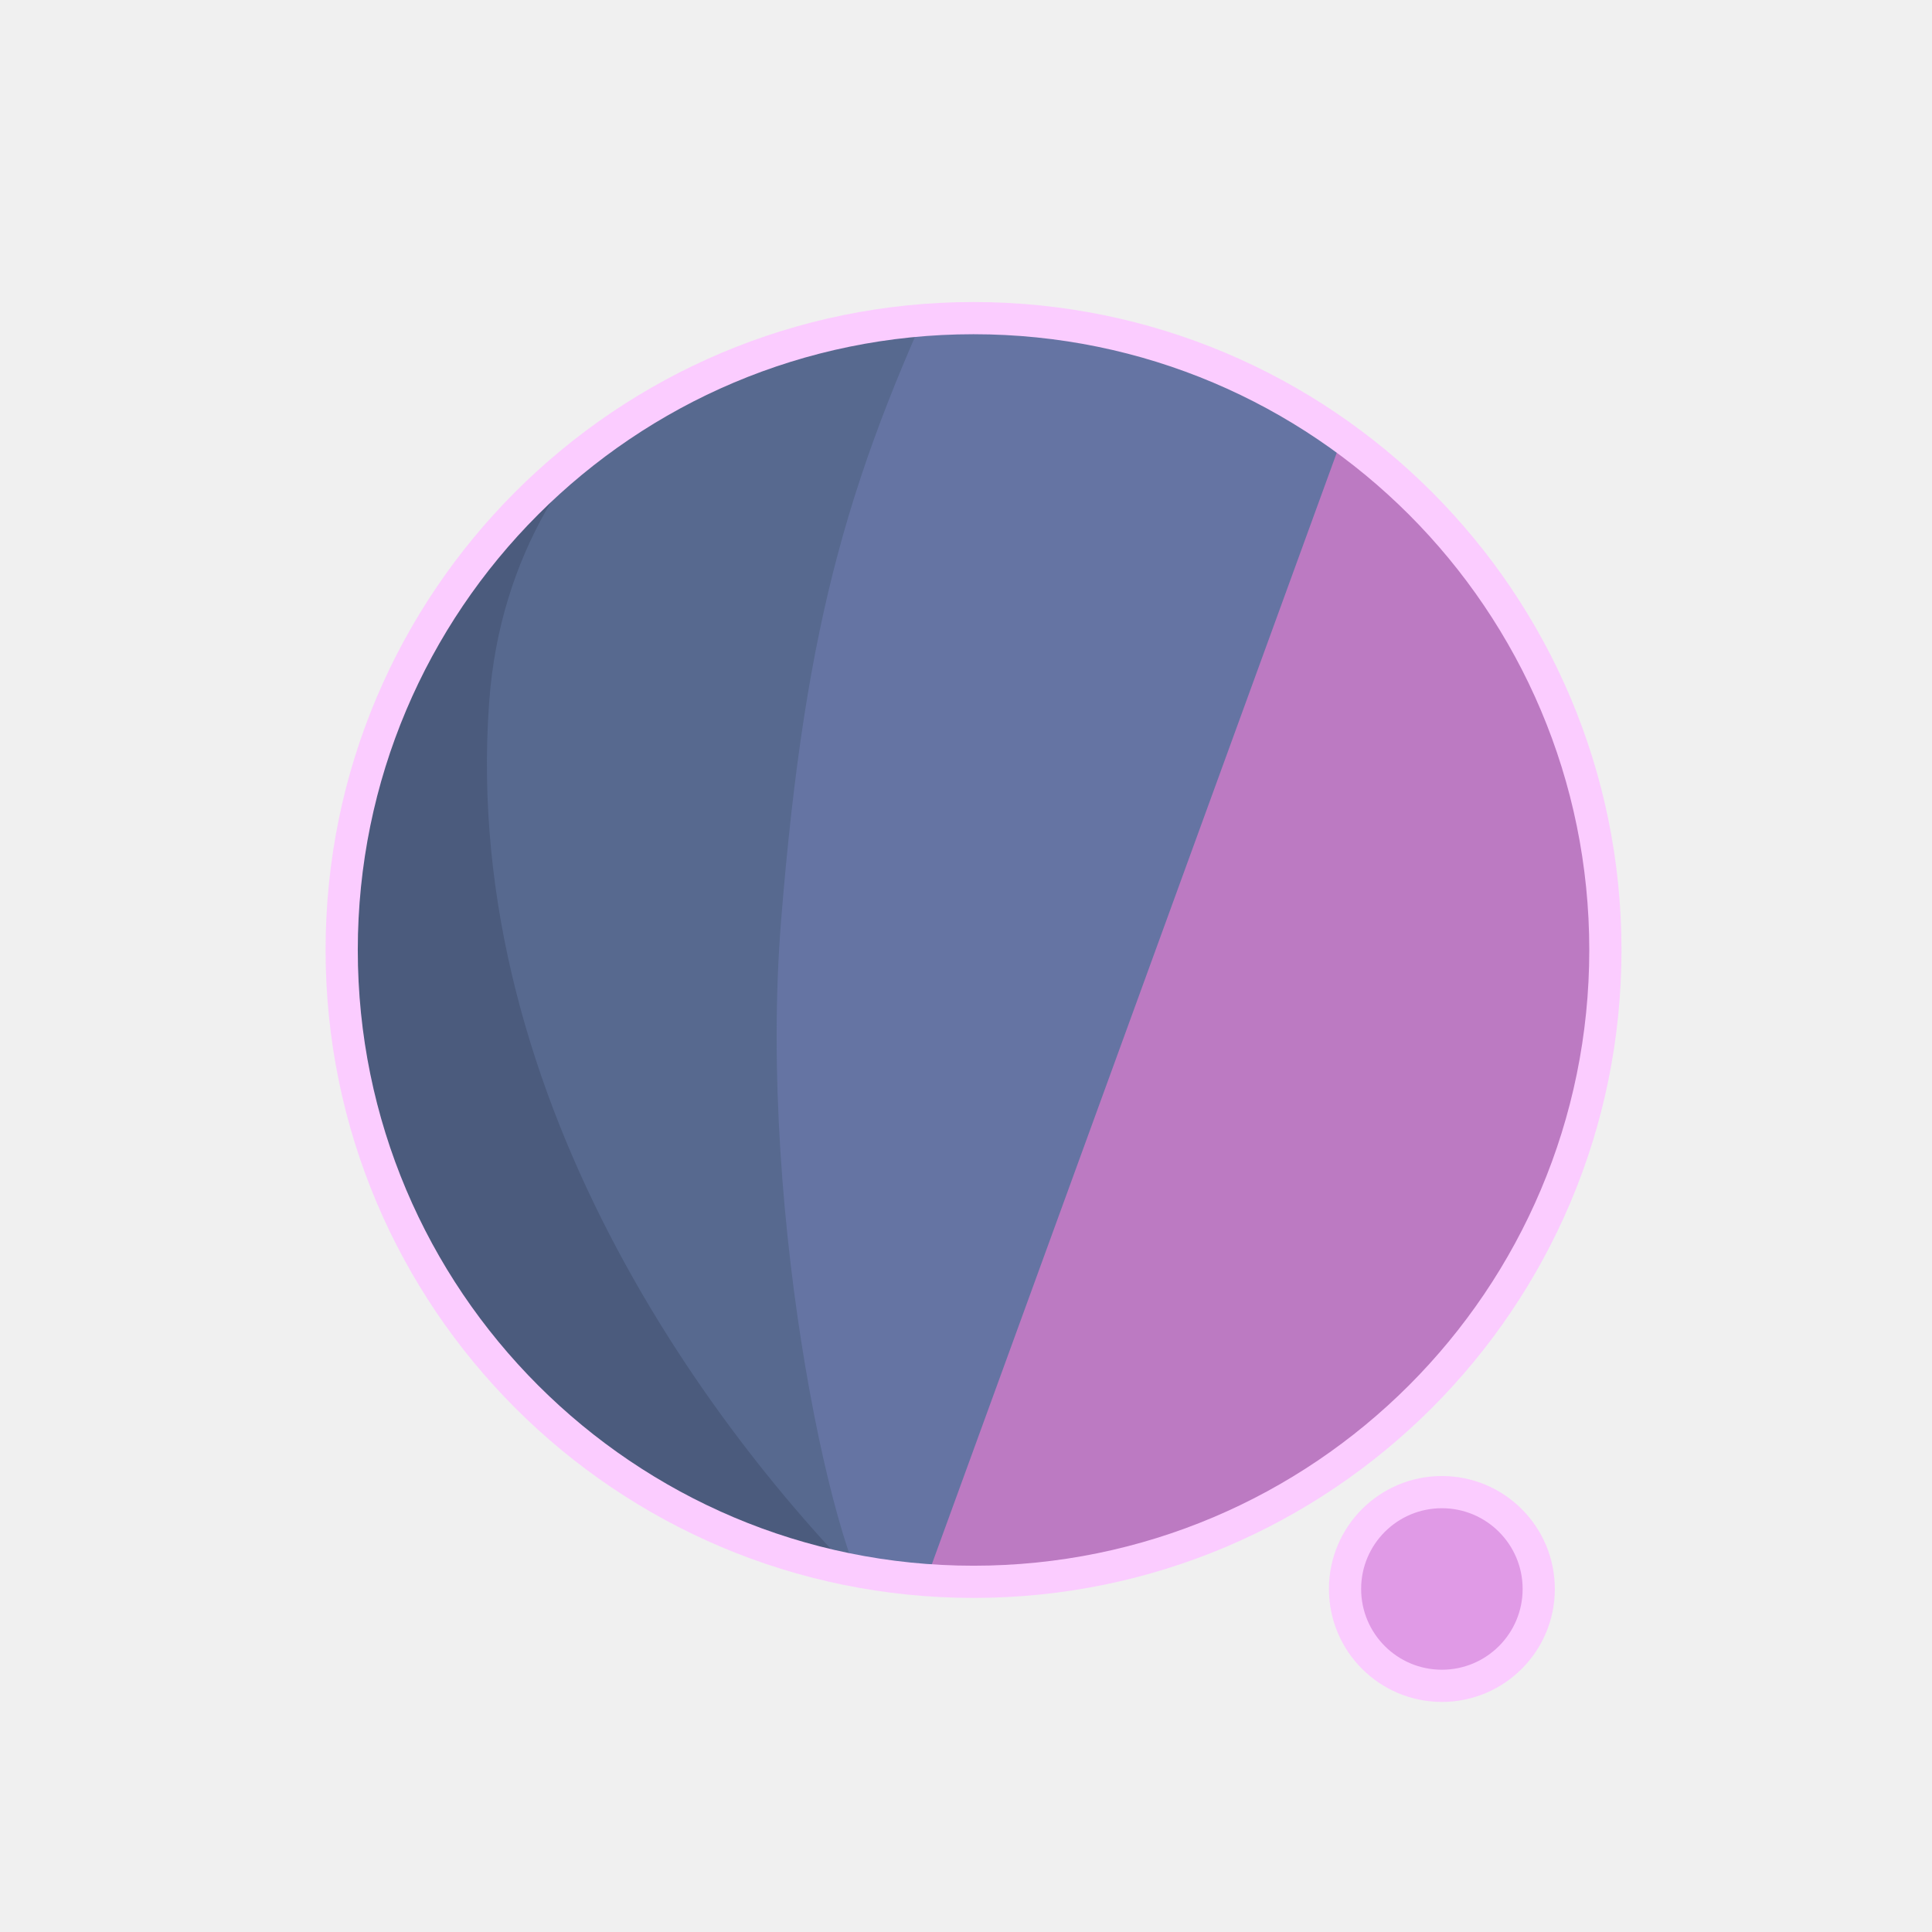
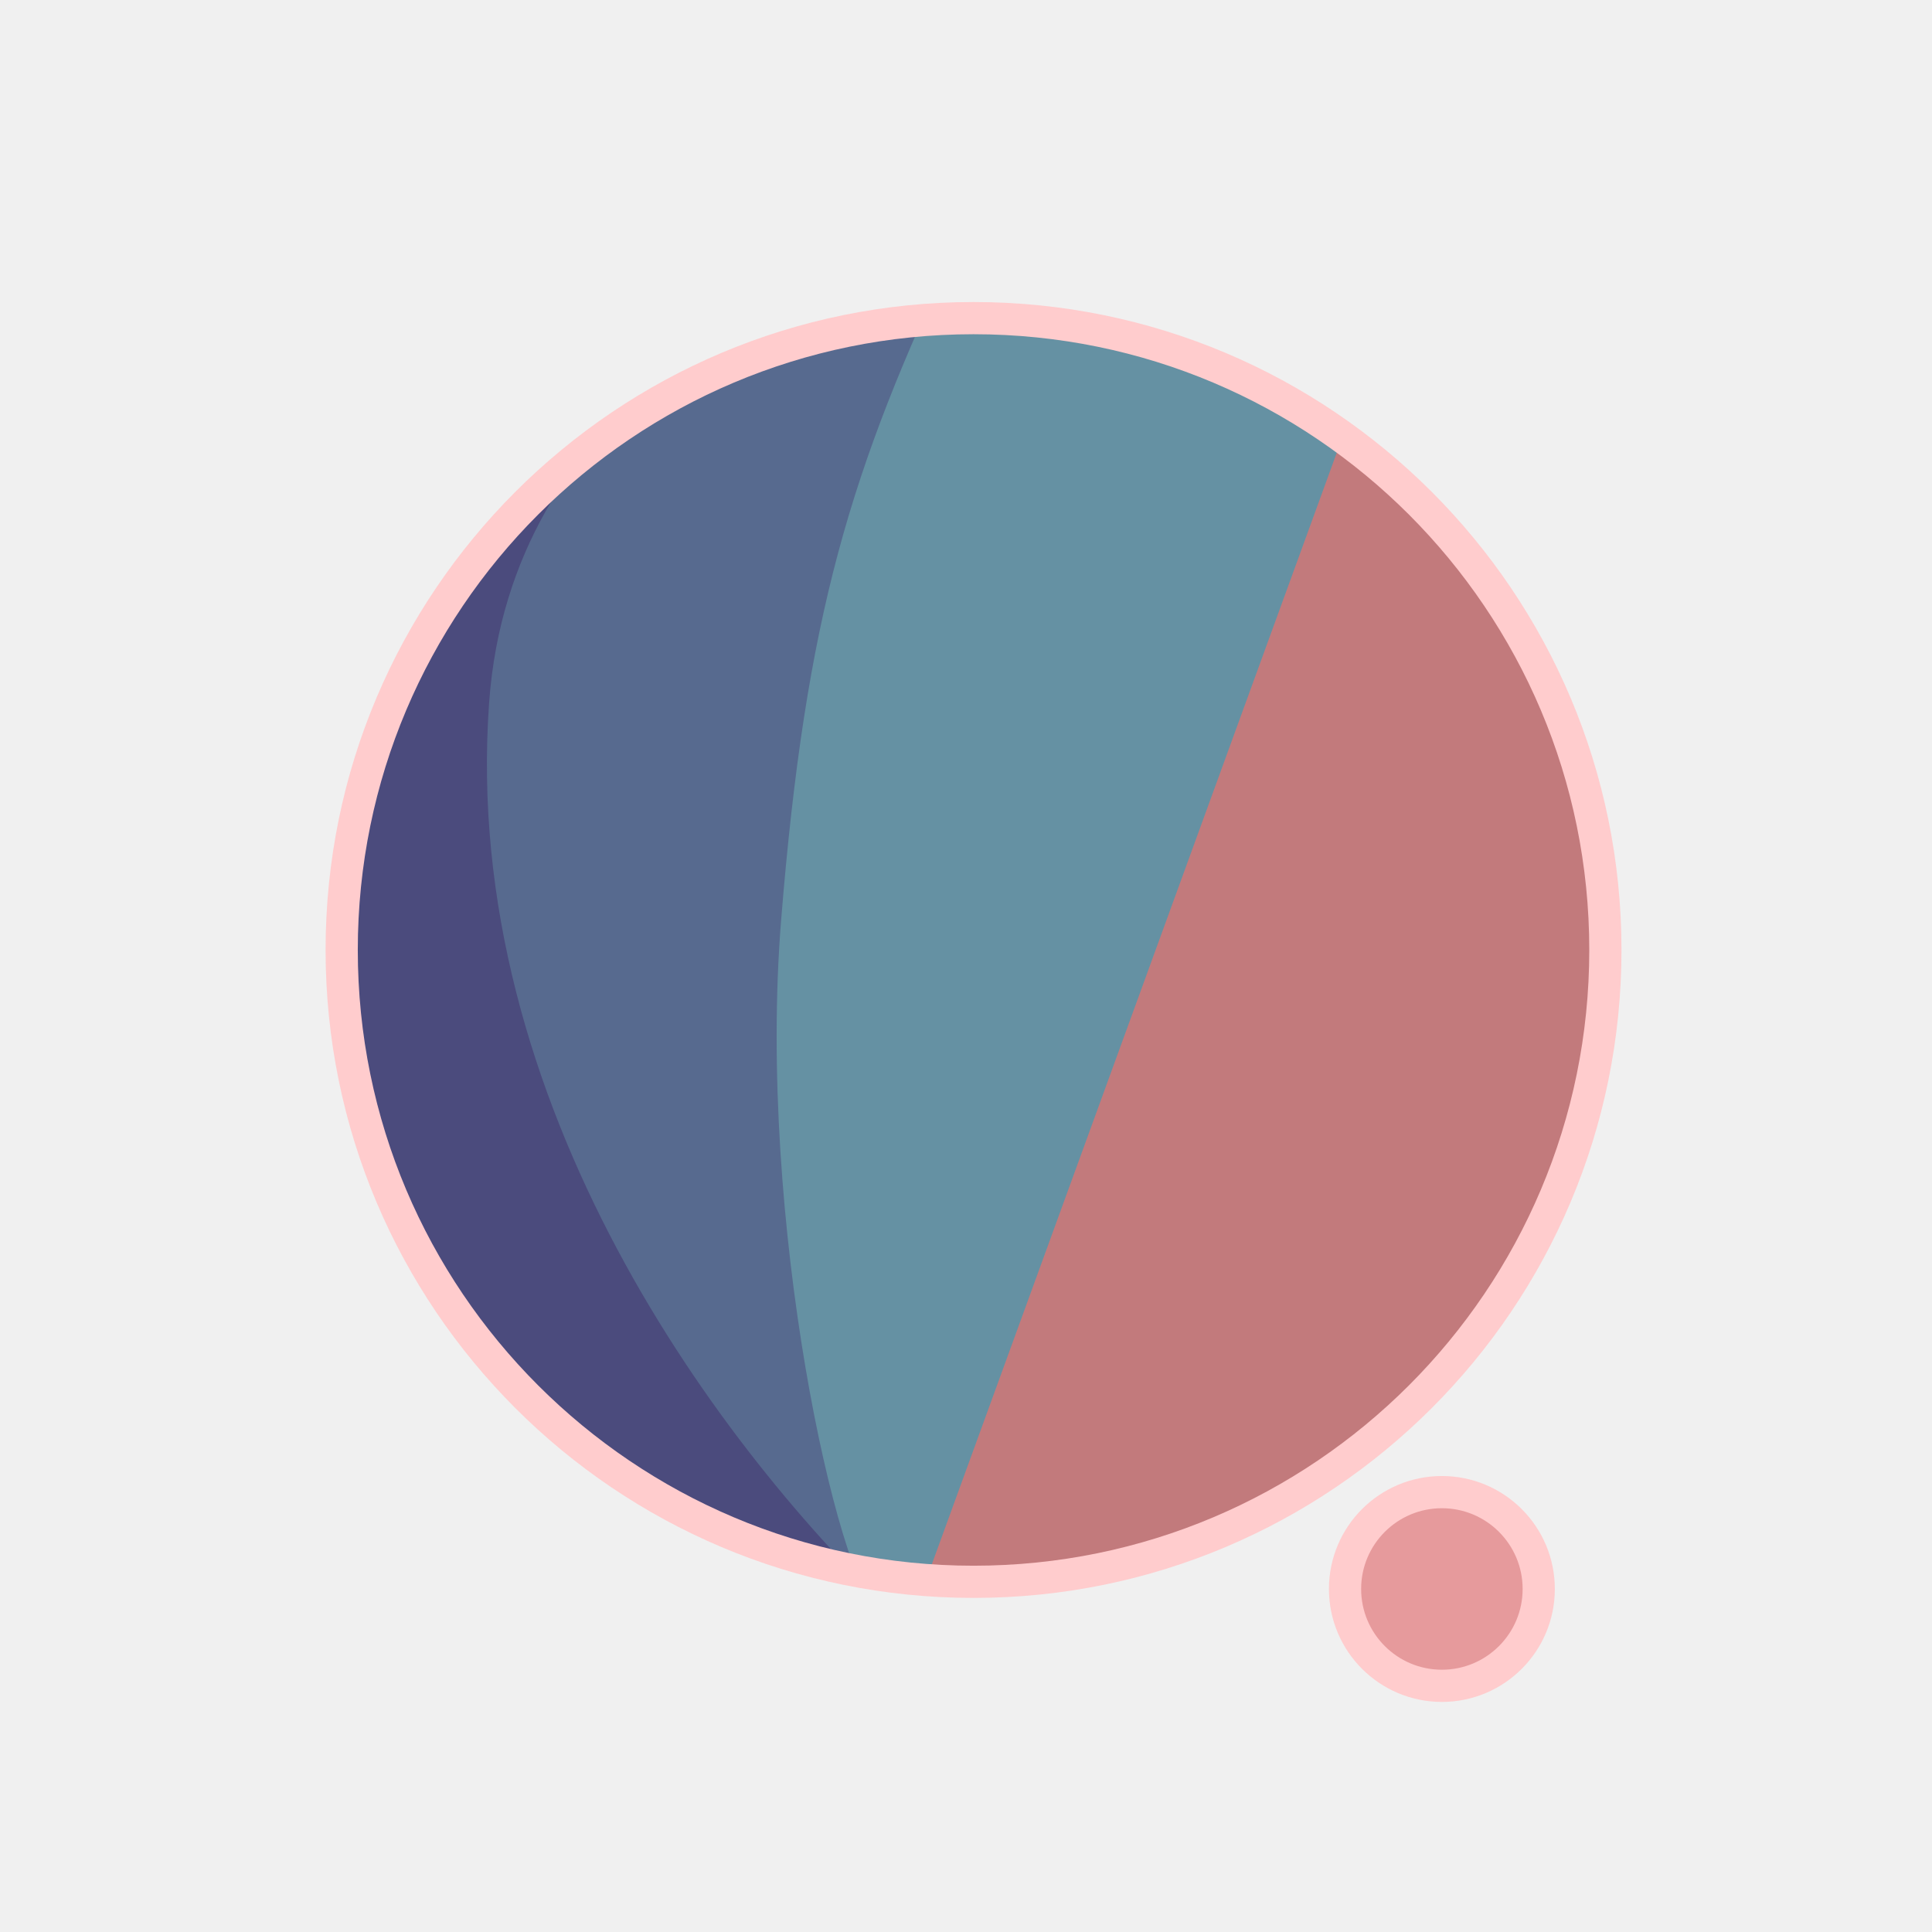
<svg xmlns="http://www.w3.org/2000/svg" width="300" height="300" viewBox="0 0 79.375 79.375" version="1.1" id="svg1">
  <defs id="defs1">
    <filter id="mask-powermask-path-effect5_inverse" style="color-interpolation-filters:sRGB" height="100" width="100" x="-50" y="-50">
      <feColorMatrix id="mask-powermask-path-effect5_primitive1" values="1" type="saturate" result="fbSourceGraphic" />
      <feColorMatrix id="mask-powermask-path-effect5_primitive2" values="-1 0 0 0 1 0 -1 0 0 1 0 0 -1 0 1 0 0 0 1 0 " in="fbSourceGraphic" />
    </filter>
    <clipPath clipPathUnits="userSpaceOnUse" id="clipPath1">
      <circle style="display:inline;fill:#000000;fill-opacity:1;stroke:none;stroke-width:0.214" id="circle3" cx="44.886" cy="38.249" r="22.842" />
    </clipPath>
    <clipPath clipPathUnits="userSpaceOnUse" id="clipPath3">
      <circle style="display:inline;opacity:1;fill:#000000;fill-opacity:1;stroke:none;stroke-width:2.646;stroke-dasharray:none;stroke-opacity:1" id="circle4" cx="39.235" cy="39.029" r="25.959" />
    </clipPath>
    <clipPath clipPathUnits="userSpaceOnUse" id="clipPath4">
      <circle style="display:inline;opacity:1;fill:#000000;fill-opacity:1;stroke:none;stroke-width:0.243" id="circle5" cx="39.997" cy="39.029" r="25.959" />
    </clipPath>
    <clipPath clipPathUnits="userSpaceOnUse" id="clipPath19">
      <g id="g20" style="display:inline">
        <circle style="display:inline;opacity:1;fill:#ffffff;fill-opacity:1;stroke:#000000;stroke-width:1.323;stroke-dasharray:none;stroke-opacity:1" id="circle20" cx="39.997" cy="39.029" r="25.959" />
        <path style="display:inline;fill:#ffffff;fill-opacity:1;stroke:none;stroke-width:1.323;stroke-linecap:round;stroke-linejoin:round;stroke-dasharray:none;stroke-opacity:1" d="M 40.972,71.749 65.107,9.074 51.262,8.513 29.654,71.374 Z" id="path20" />
      </g>
    </clipPath>
  </defs>
  <g id="layer1">
-     <circle style="display:inline;opacity:1;fill:#BC7AC2;fill-opacity:1;stroke:none;stroke-width:2.646;stroke-dasharray:none;stroke-opacity:1" id="path1" cx="39.997" cy="39.029" r="25.959" />
-     <circle style="display:inline;opacity:1;fill:#E09AE6;fill-opacity:1;stroke:#FBCCFF;stroke-width:1.323;stroke-linecap:round;stroke-linejoin:round;stroke-dasharray:none;stroke-opacity:1" id="path23" cx="59.239" cy="65.282" r="3.979" />
-     <path style="display:inline;opacity:1;fill:#6574A3;fill-opacity:1;stroke:none;stroke-width:2.646;stroke-linecap:round;stroke-linejoin:round;stroke-dasharray:none;stroke-opacity:1" d="M 14.114,8.183 56.981,12.942 37.387,66.729 7.337,66.366 Z" id="path4" clip-path="url(#clipPath4)" />
-     <path style="display:inline;opacity:1;fill:#57698F;fill-opacity:1;stroke:none;stroke-width:2.646;stroke-linecap:round;stroke-linejoin:round;stroke-dasharray:none;stroke-opacity:1" d="m 38.537,10.093 c -4.366,9.204 -6.195,15.177 -7.208,27.727 -0.992,12.295 2.307,27.137 4.048,28.492 L 8.159,69.099 11.655,10.117 Z" id="path8" clip-path="url(#clipPath3)" transform="translate(0.7619726)" />
-     <path style="display:inline;opacity:1;fill:#4B5B7D;fill-opacity:1;stroke:none;stroke-width:2.646;stroke-linecap:round;stroke-linejoin:round;stroke-dasharray:none;stroke-opacity:1" d="m 42.193,12.318 c -4.211,1.987 -14.039,6.189 -14.818,16.984 -1.049,14.531 8.417,27.086 14.901,33.188 l -22.177,3.33 -0.971,-51.47 z" id="path12" clip-path="url(#clipPath1)" transform="matrix(1.1365,0,0,1.1365,-11.01583,-4.44086)" />
+     <circle style="display:inline;opacity:1;fill:#C27A7C;fill-opacity:1;stroke:none;stroke-width:2.646;stroke-dasharray:none;stroke-opacity:1" id="path1" cx="39.997" cy="39.029" r="25.959" />
+     <circle style="display:inline;opacity:1;fill:#E69A9C;fill-opacity:1;stroke:#FFCCCD;stroke-width:1.323;stroke-linecap:round;stroke-linejoin:round;stroke-dasharray:none;stroke-opacity:1" id="path23" cx="59.239" cy="65.282" r="3.979" />
+     <path style="display:inline;opacity:1;fill:#6591A3;fill-opacity:1;stroke:none;stroke-width:2.646;stroke-linecap:round;stroke-linejoin:round;stroke-dasharray:none;stroke-opacity:1" d="M 14.114,8.183 56.981,12.942 37.387,66.729 7.337,66.366 Z" id="path4" clip-path="url(#clipPath4)" />
+     <path style="display:inline;opacity:1;fill:#576A8F;fill-opacity:1;stroke:none;stroke-width:2.646;stroke-linecap:round;stroke-linejoin:round;stroke-dasharray:none;stroke-opacity:1" d="m 38.537,10.093 c -4.366,9.204 -6.195,15.177 -7.208,27.727 -0.992,12.295 2.307,27.137 4.048,28.492 L 8.159,69.099 11.655,10.117 Z" id="path8" clip-path="url(#clipPath3)" transform="translate(0.7619726)" />
+     <path style="display:inline;opacity:1;fill:#4B4B7D;fill-opacity:1;stroke:none;stroke-width:2.646;stroke-linecap:round;stroke-linejoin:round;stroke-dasharray:none;stroke-opacity:1" d="m 42.193,12.318 c -4.211,1.987 -14.039,6.189 -14.818,16.984 -1.049,14.531 8.417,27.086 14.901,33.188 l -22.177,3.33 -0.971,-51.47 z" id="path12" clip-path="url(#clipPath1)" transform="matrix(1.1365,0,0,1.1365,-11.01583,-4.44086)" />
    <path style="display:inline;fill:none;stroke:#ffffff;stroke-width:5.292;stroke-linecap:round;stroke-linejoin:round;stroke-dasharray:none;stroke-opacity:1" d="M 56.155,14.893 37.161,67.307 c 0.345,-0.826 6.533,-17.661 9.644,-21.104 4.78,-5.292 13.008,-2.765 13.143,4.977 0.044,2.513 -1.431,15.998 -1.431,15.998" id="path2" clip-path="url(#clipPath19)" mask="none" />
-     <circle style="display:inline;opacity:1;fill:none;fill-opacity:0;stroke:#FBCCFF;stroke-width:1.323;stroke-dasharray:none;stroke-opacity:1" id="circle8" cx="39.997" cy="39.029" r="25.959" />
+     <circle style="display:inline;opacity:1;fill:none;fill-opacity:0;stroke:#FFCCCD;stroke-width:1.323;stroke-dasharray:none;stroke-opacity:1" id="circle8" cx="39.997" cy="39.029" r="25.959" />
  </g>
</svg>
